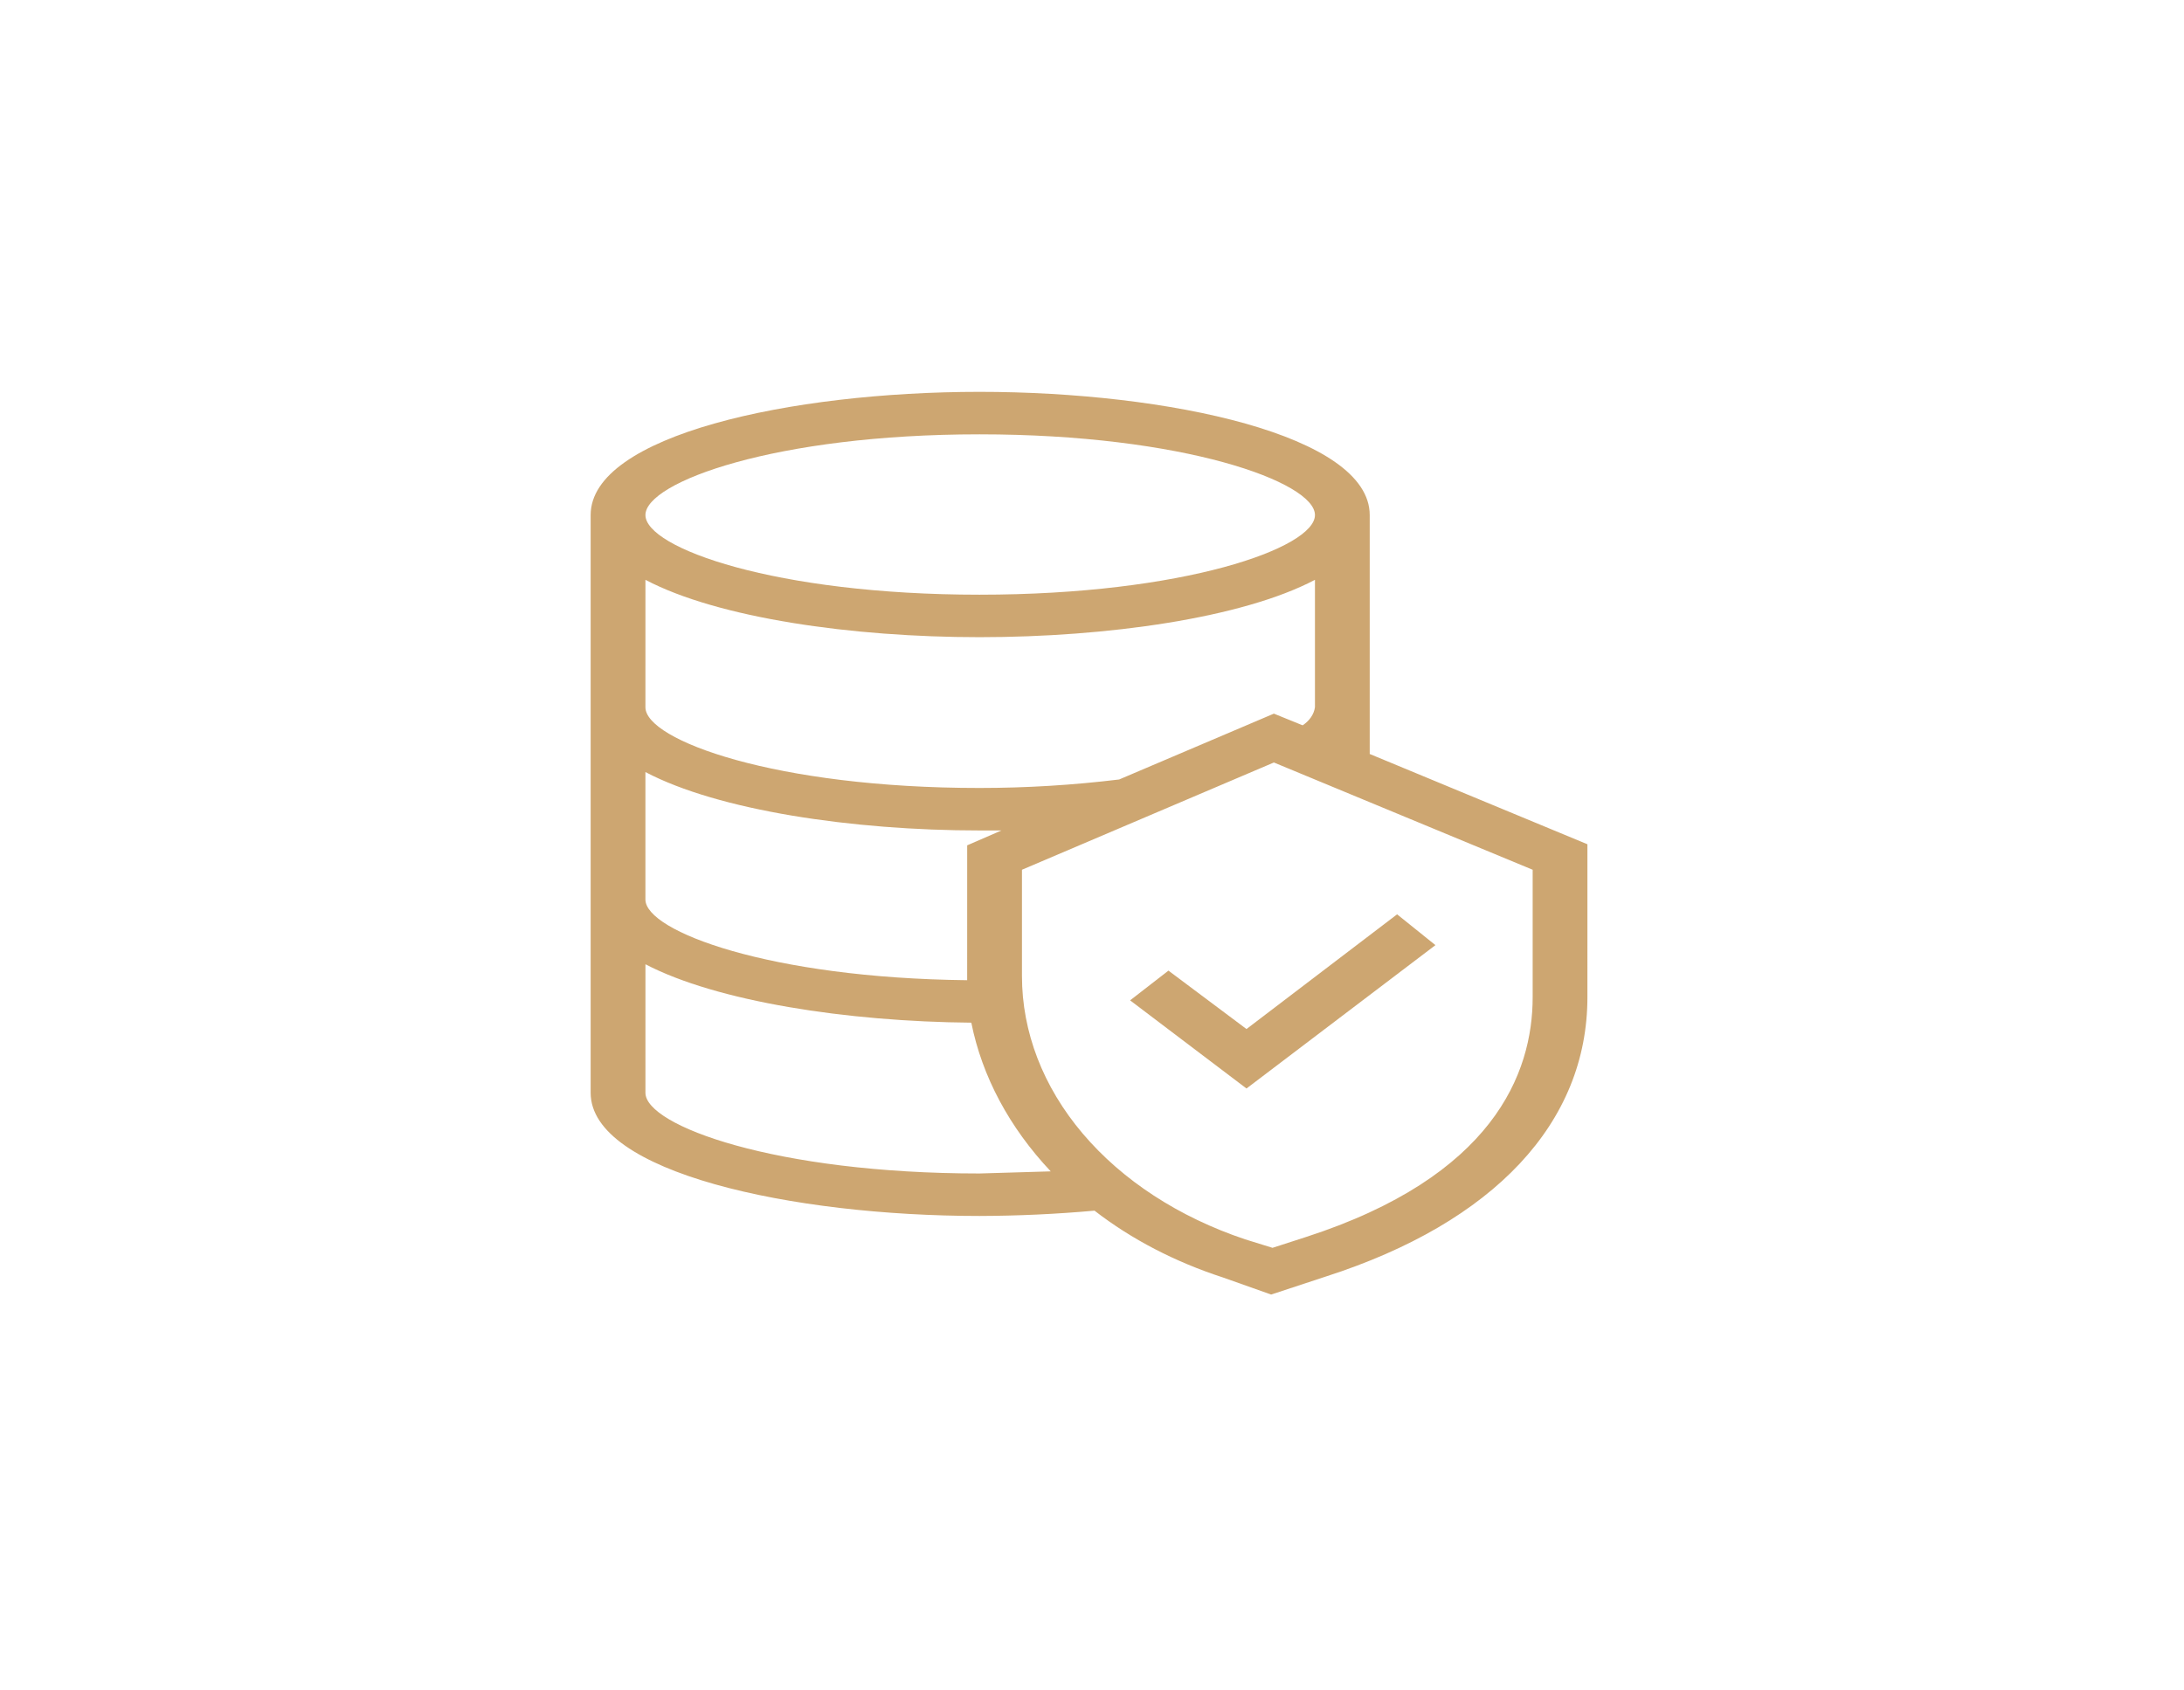
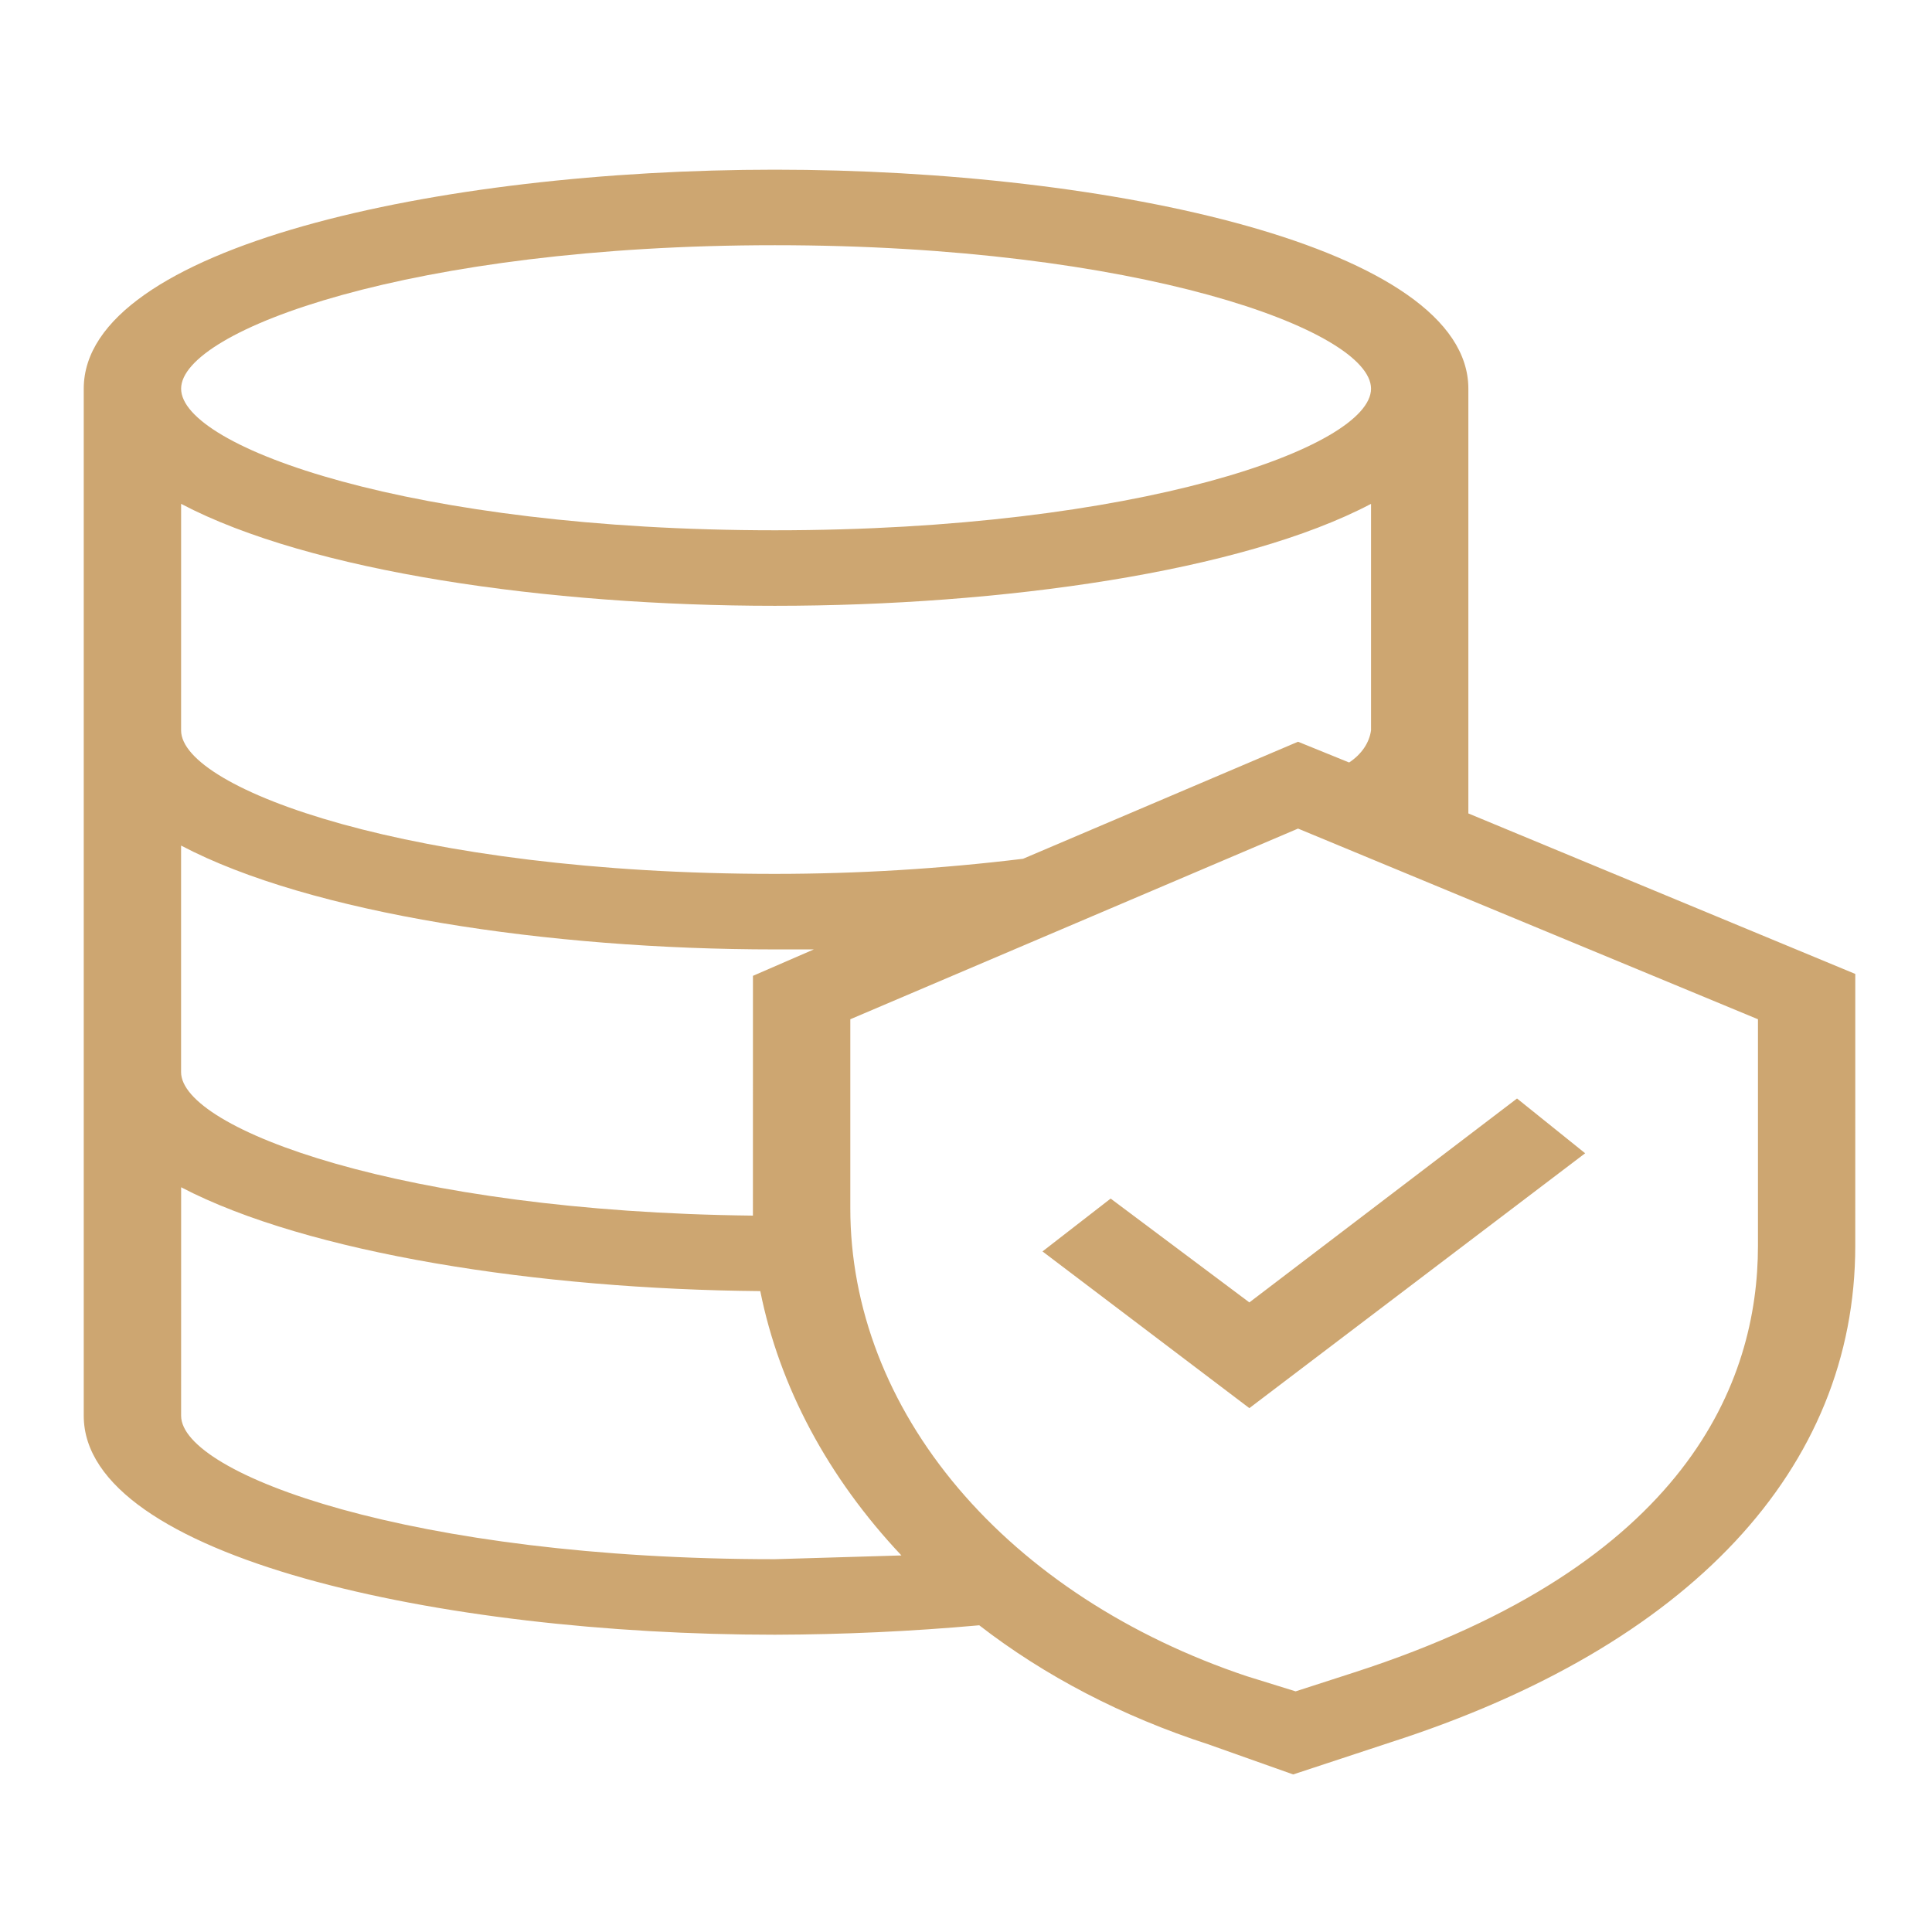
- <svg xmlns="http://www.w3.org/2000/svg" width="221" height="171" viewBox="0 0 221 171" fill="none">
+ <svg xmlns="http://www.w3.org/2000/svg" width="300px" height="300px" viewBox="55 30 110 110" fill="none">
  <path d="M160.632 85.452L138.602 76.314V52.13C138.602 44.068 118.235 39.661 99.116 39.661C79.997 39.661 59.768 44.068 59.768 52.13V110.606C59.768 118.668 80.135 123.074 99.116 123.074C103.006 123.063 106.892 122.884 110.754 122.537C114.488 125.43 118.912 127.73 123.779 129.309L128.628 131.029L134.169 129.202C151.21 123.72 160.631 113.616 160.631 100.932L160.632 85.452ZM99.117 43.961C119.76 43.961 133.061 48.798 133.061 52.13C133.061 55.463 119.762 60.192 99.117 60.192C78.473 60.192 65.312 55.463 65.312 52.13C65.313 48.798 78.475 43.961 99.117 43.961ZM65.312 58.687C72.656 62.557 86.233 64.492 99.117 64.492C112.001 64.492 125.717 62.557 133.061 58.687V71.586H133.06C132.962 72.296 132.515 72.951 131.814 73.413L128.904 72.231L113.249 78.895C108.574 79.465 103.848 79.754 99.116 79.755C78.473 79.755 65.311 74.918 65.311 71.586L65.312 58.687ZM65.312 78.144C72.656 82.014 86.233 84.056 99.117 84.056H101.334L97.87 85.56L97.868 99.212C77.918 98.997 65.31 94.267 65.31 91.042V78.144L65.312 78.144ZM99.117 118.774C78.473 118.774 65.312 113.937 65.312 110.605L65.313 97.598C72.517 101.36 85.68 103.403 98.287 103.51C99.379 108.953 102.134 114.113 106.323 118.56L99.117 118.774ZM155.091 100.931C155.091 108.671 151.073 119.097 132.092 125.224L128.767 126.299L125.996 125.439V125.44C119.287 123.193 113.573 119.471 109.56 114.734C105.546 109.997 103.41 104.451 103.413 98.782V88.032L128.905 77.176L155.091 88.032L155.091 100.931Z" fill="#CDA671" />
  <path d="M118.235 98.242L114.355 101.251L126.133 110.173L145.252 95.662L141.373 92.544L126.133 104.154L118.235 98.242Z" fill="#CDA671" />
</svg>
